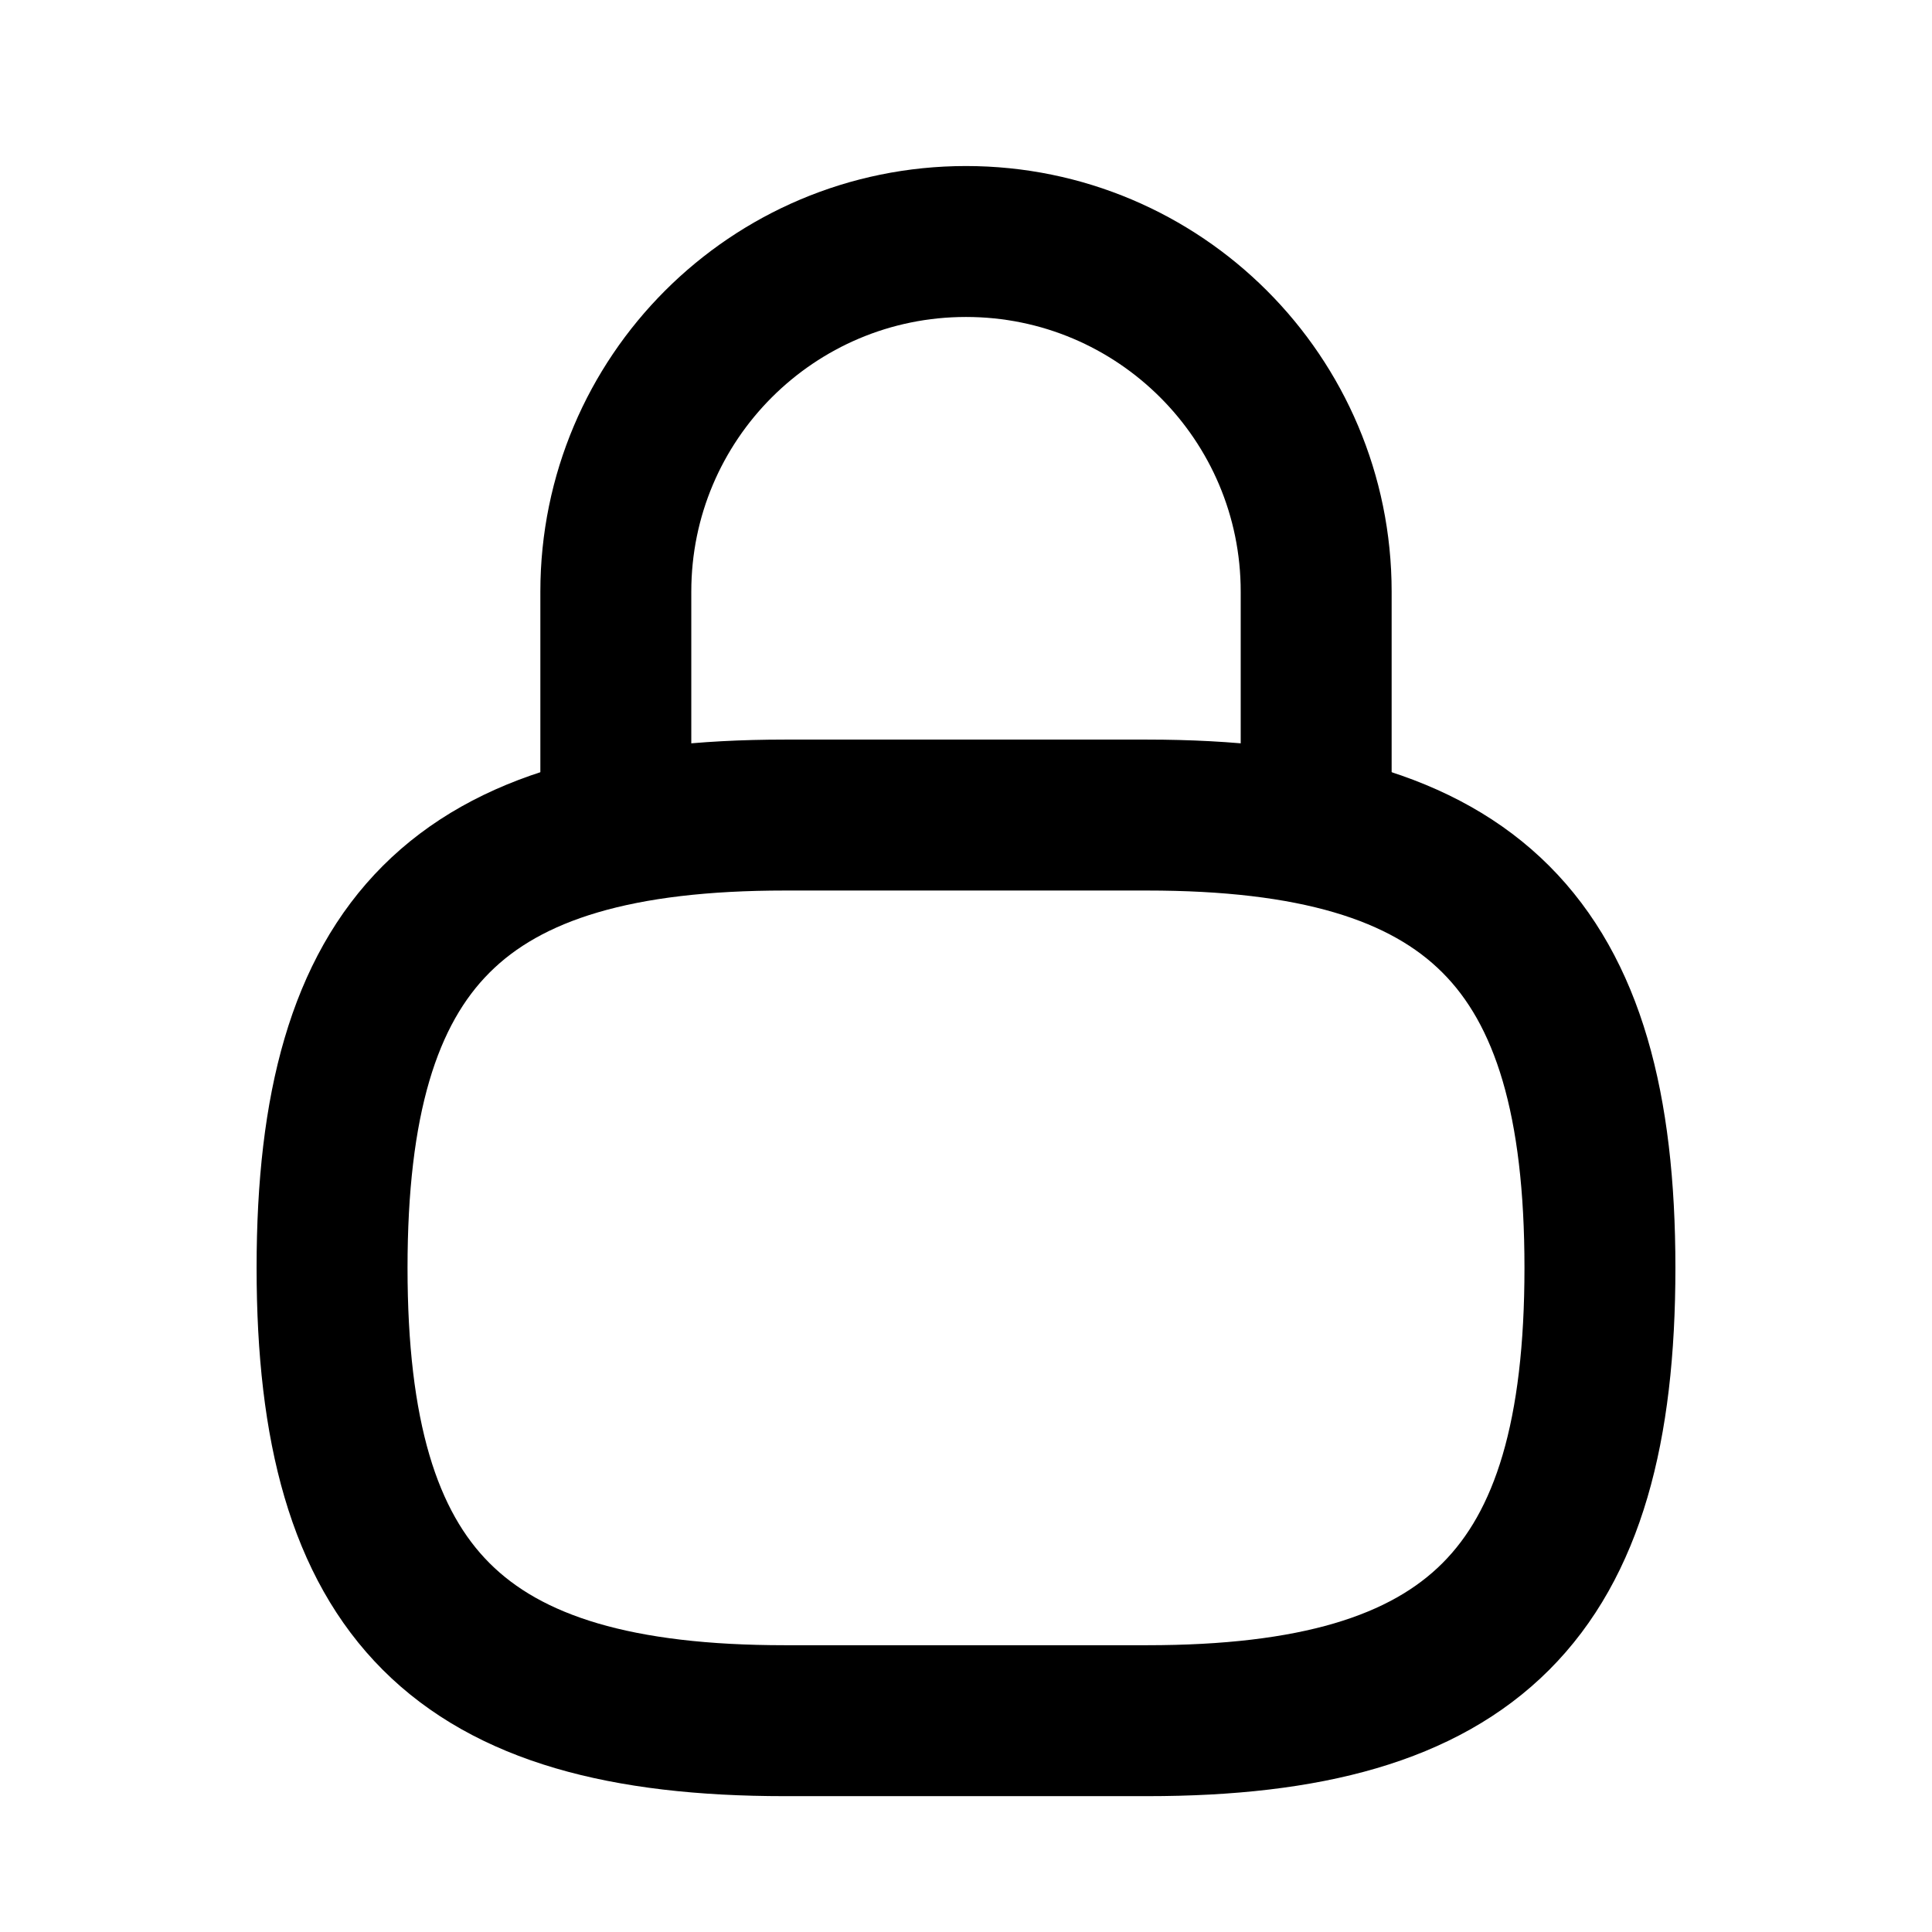
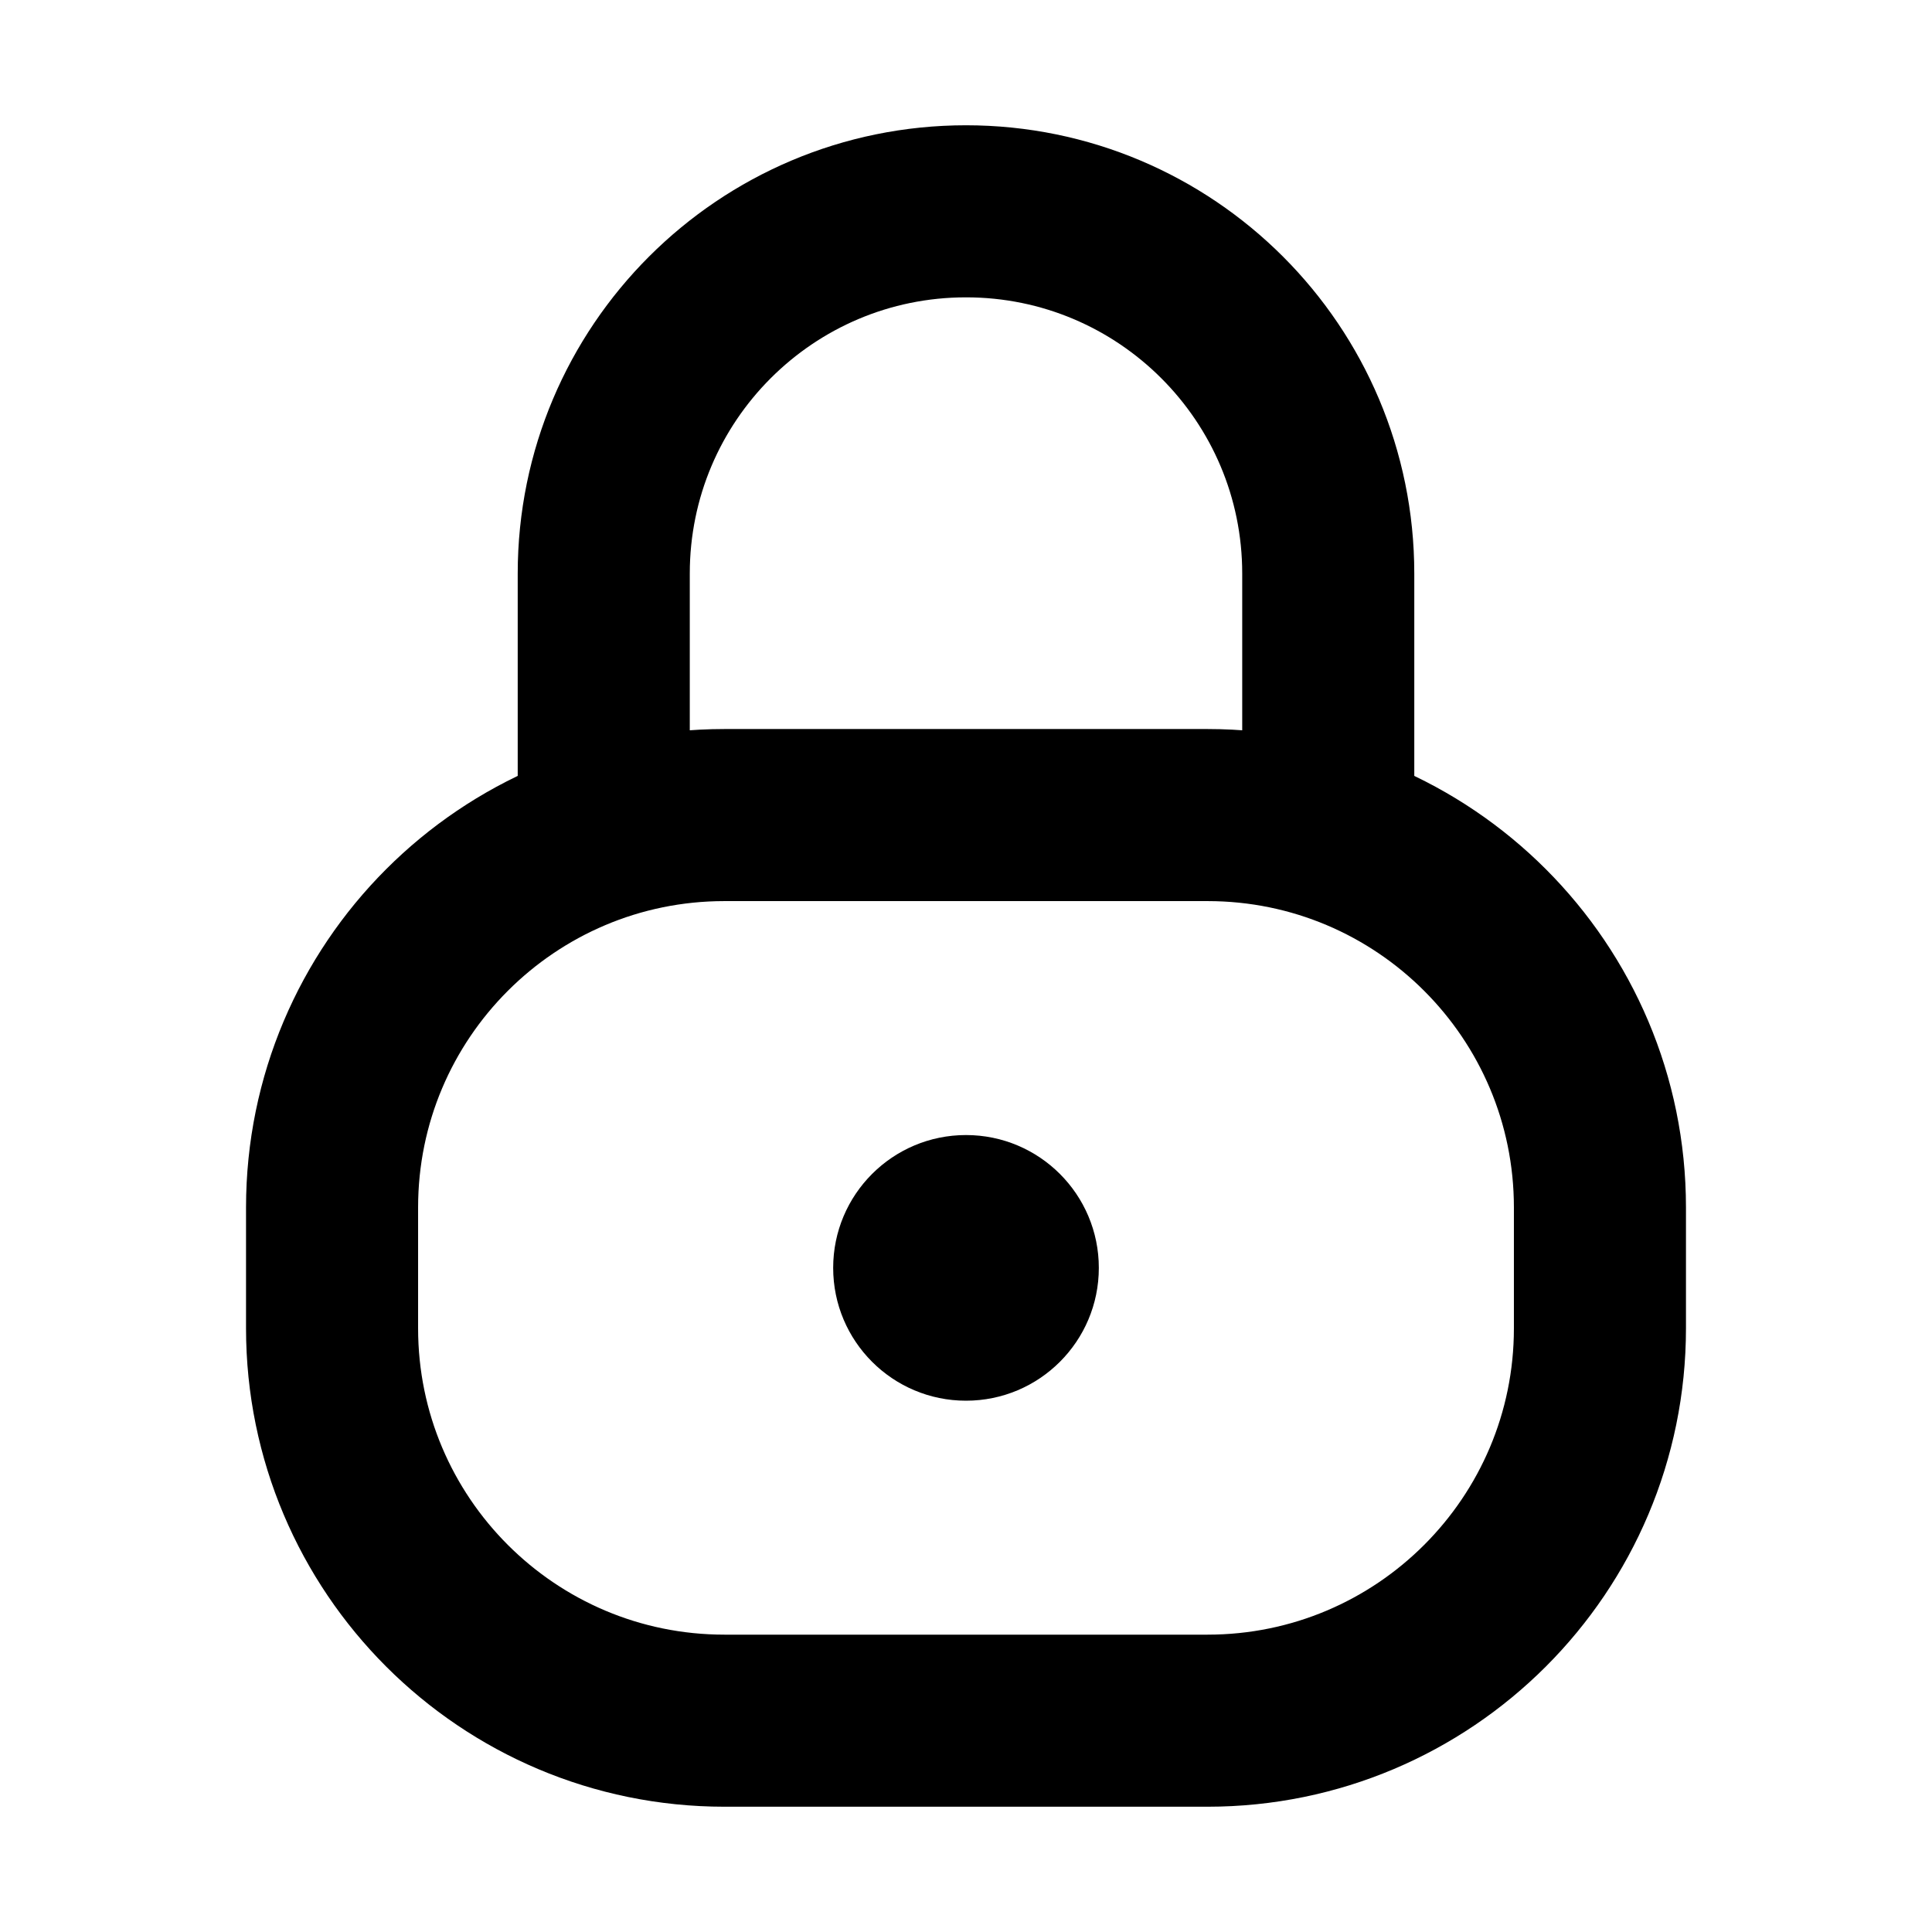
- <svg xmlns="http://www.w3.org/2000/svg" viewBox="0 0 16 16" fill="none" stroke="#000" stroke-width="1.25" stroke-linecap="round" stroke-linejoin="round" aria-hidden="true">
-   <path d="M6.5 6.75H9.5C12.2 6.75 13.25 7.8 13.25 10.5V10.5C13.25 13.2 12.2 14.25 9.5 14.25H6.5C3.8 14.25 2.75 13.2 2.75 10.5V10.5C2.75 7.8 3.8 6.75 6.5 6.75Z" />
-   <path d="M5.1 6.75V4.9a2.9 2.9 0 0 1 5.8 0v1.85" />
+ <svg xmlns="http://www.w3.org/2000/svg" viewBox="0 0 16 16" fill="none" stroke="#000" stroke-width="1.425" stroke-linecap="round" stroke-linejoin="round" aria-hidden="true">
+   <rect x="2.75" y="6.75" width="10.5" height="7.5" rx="3.25" />
+   <path d="M5 6.75L5 4.75A3 3 0 0 1 8 1.75L8 1.75A3 3 0 0 1 11 4.75L11 6.75" />
+   <circle cx="8" cy="10.5" r="1.1" fill="#000" stroke="none" />
</svg>
